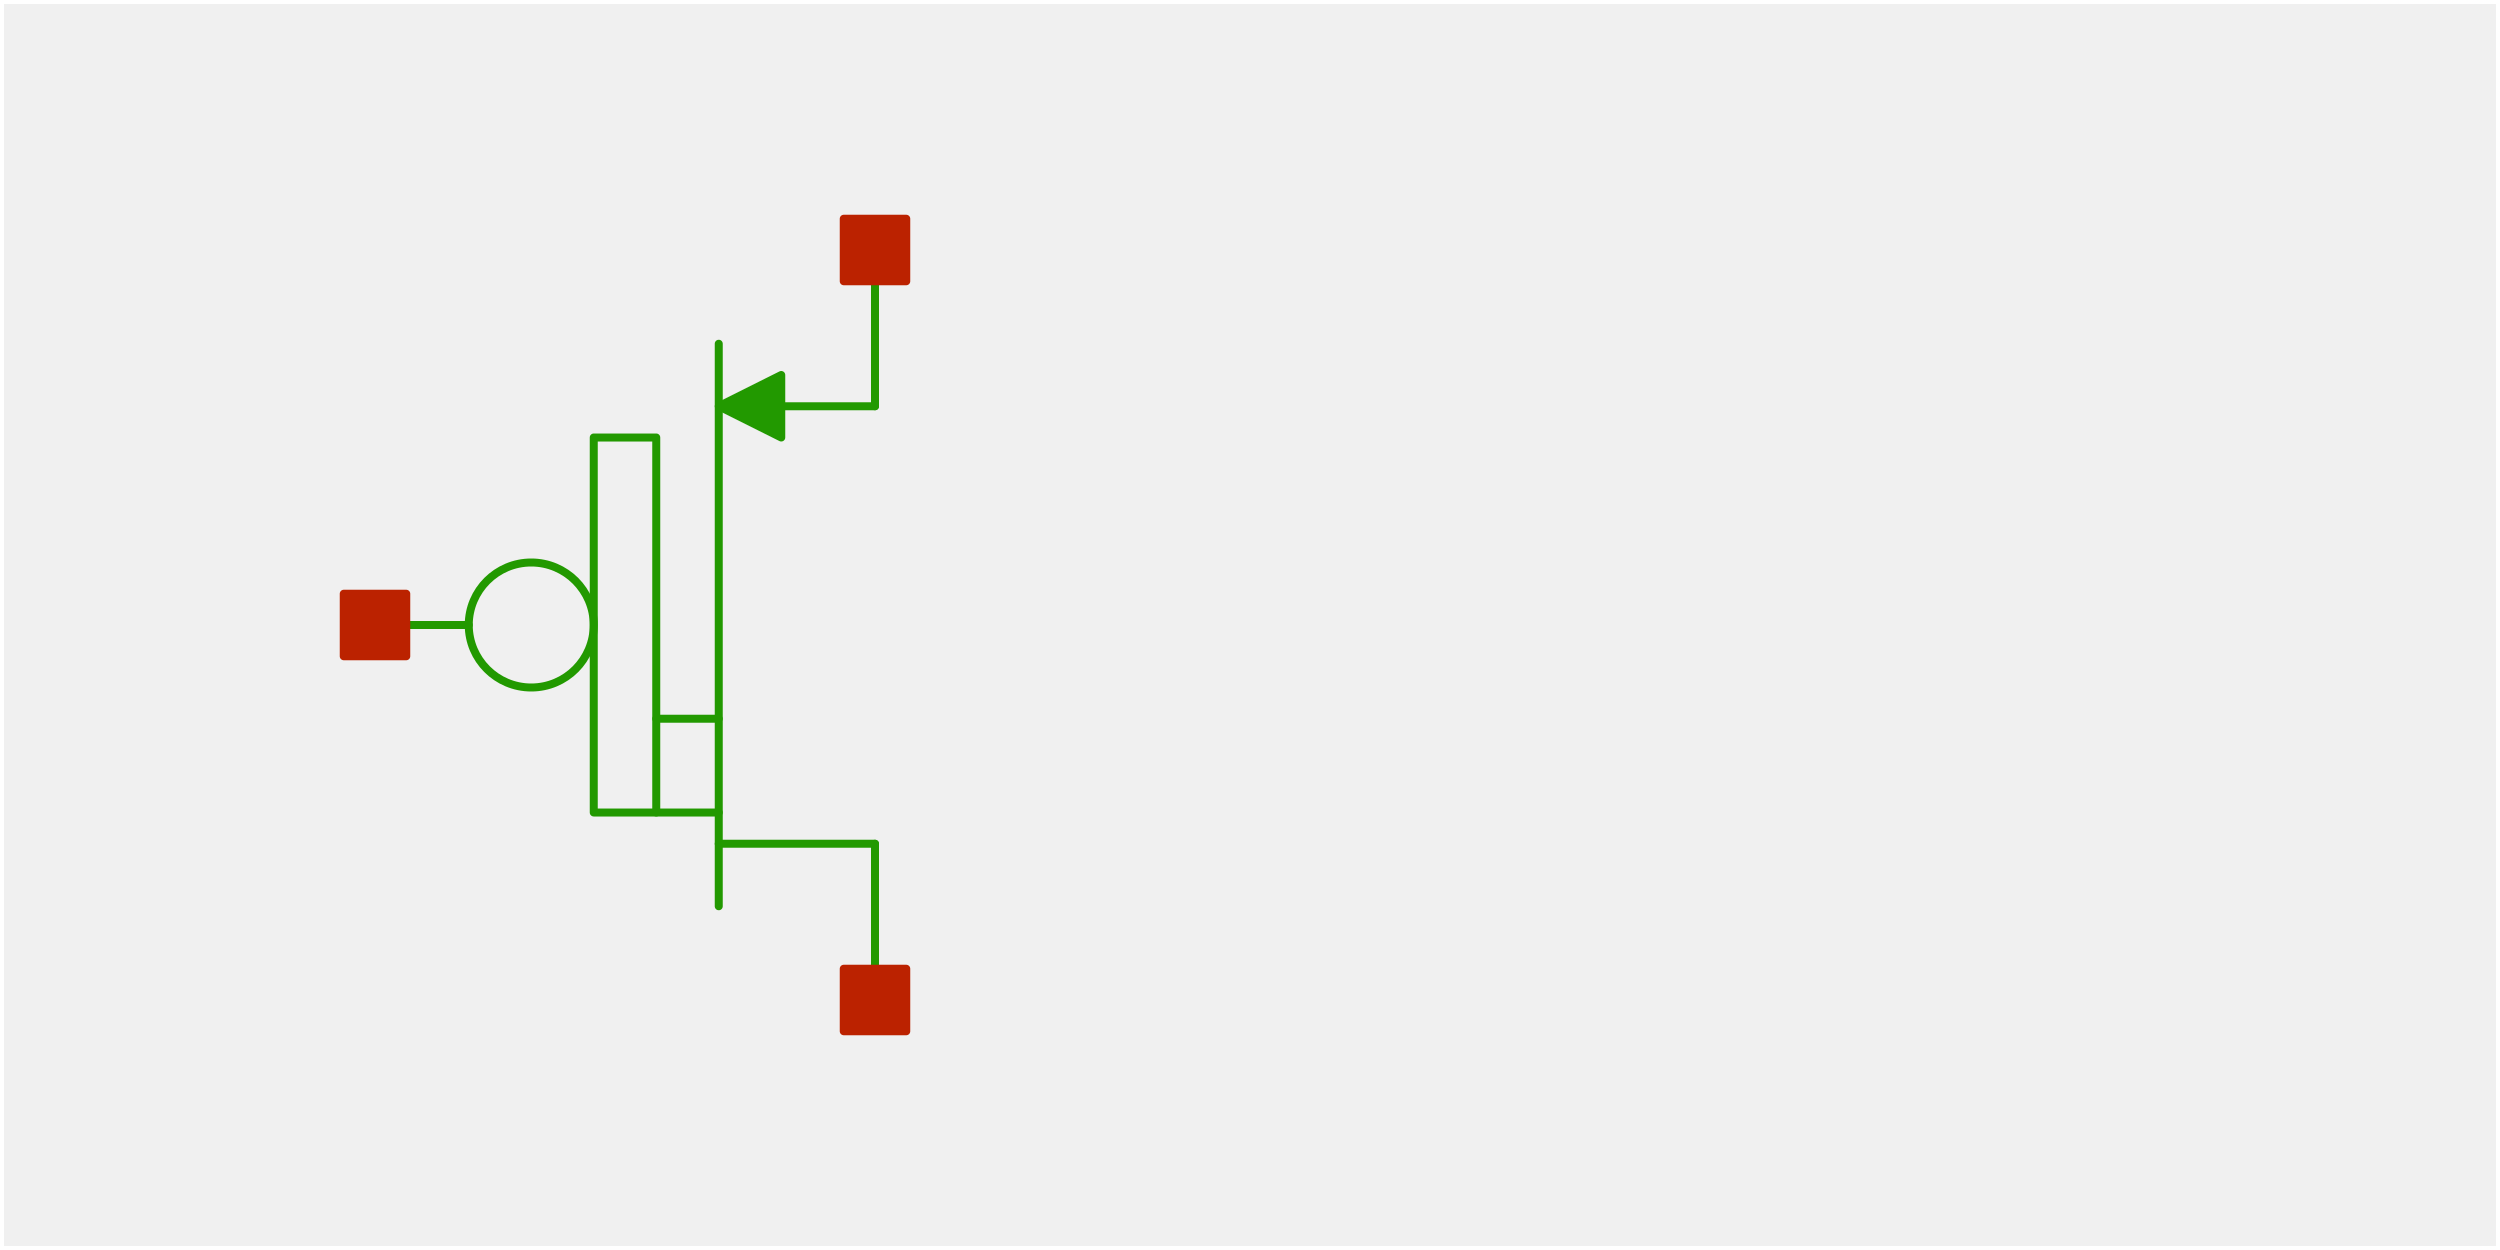
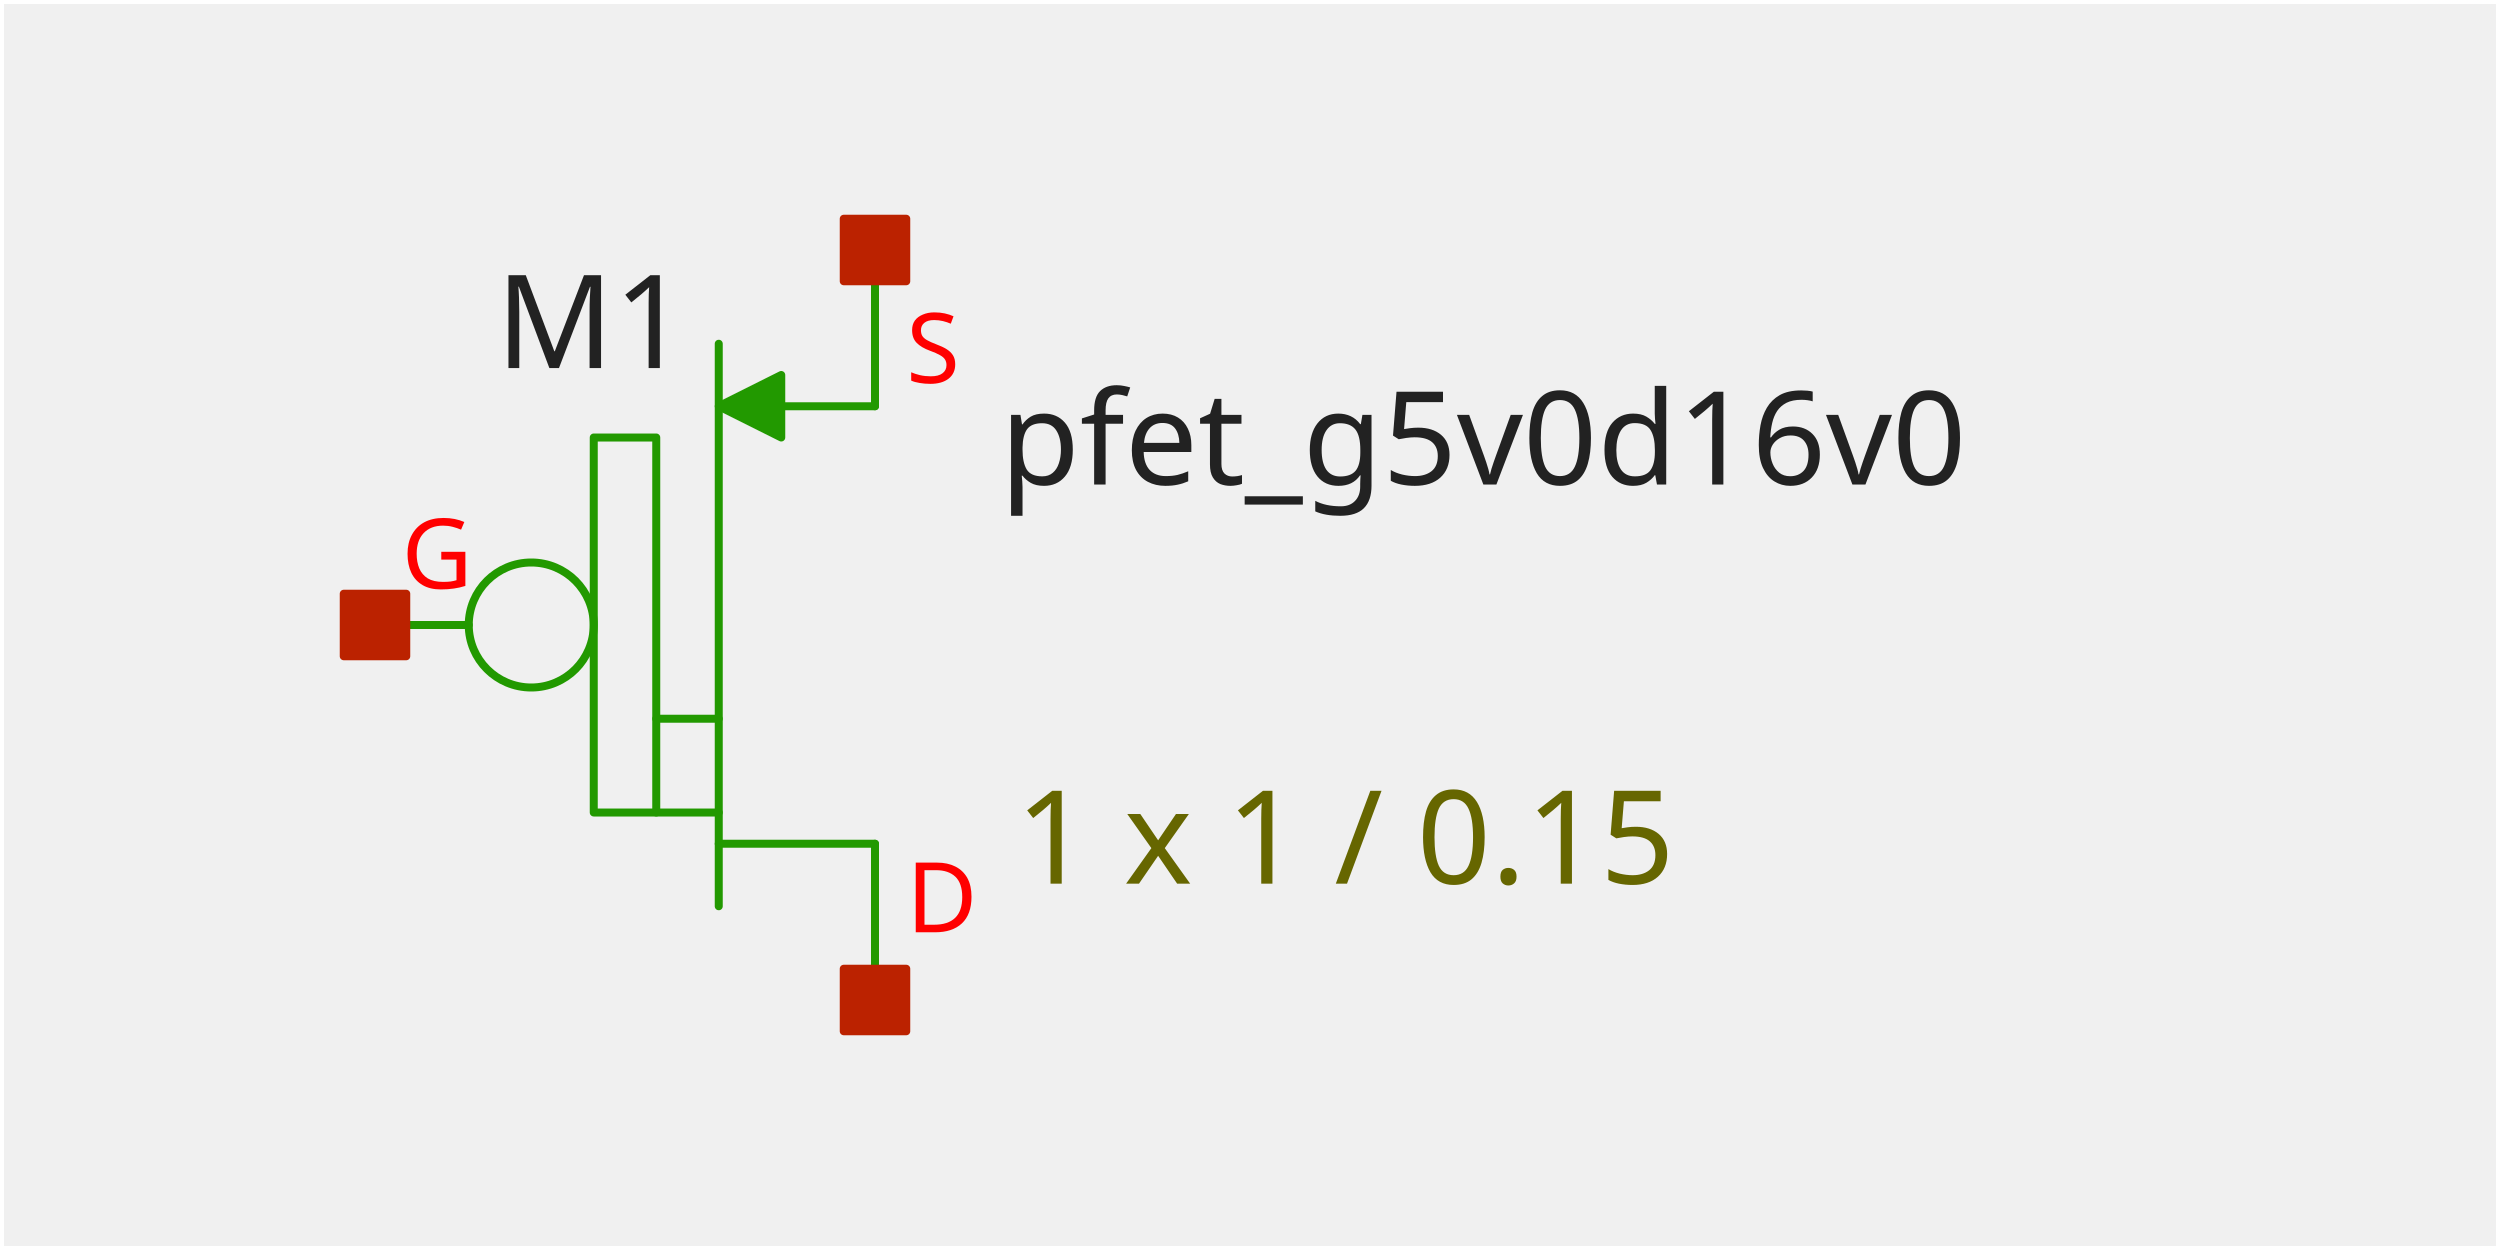
<svg xmlns="http://www.w3.org/2000/svg" width="300" height="150" version="1.1">
  <style type="text/css">
.l0{
  fill: #ffffff;
  stroke: #ffffff;
  stroke-linecap:round;
  stroke-linejoin:round;
  stroke-width: 0.96;
}
.l1{
  fill: #0044ee;
  stroke: #0044ee;
  stroke-linecap:round;
  stroke-linejoin:round;
  stroke-width: 0.96;
}
.l2{
  fill: none;
  stroke: #aaaaaa;
  stroke-linecap:round;
  stroke-linejoin:round;
  stroke-width: 0.96;
}
.l3{
  fill: #222222; fill-opacity: 0.5;
  stroke: #222222;
  stroke-linecap:round;
  stroke-linejoin:round;
  stroke-width: 0.96;
}
.l4{
  fill: #229900;
  stroke: #229900;
  stroke-linecap:round;
  stroke-linejoin:round;
  stroke-width: 0.96;
}
.l5{
  fill: #bb2200;
  stroke: #bb2200;
  stroke-linecap:round;
  stroke-linejoin:round;
  stroke-width: 0.96;
}
.l6{
  fill: #00ccee; fill-opacity: 0.5;
  stroke: #00ccee;
  stroke-linecap:round;
  stroke-linejoin:round;
  stroke-width: 0.96;
}
.l7{
  fill: #ff0000; fill-opacity: 0.5;
  stroke: #ff0000;
  stroke-linecap:round;
  stroke-linejoin:round;
  stroke-width: 0.96;
}
.l8{
  fill: #888800; fill-opacity: 0.5;
  stroke: #888800;
  stroke-linecap:round;
  stroke-linejoin:round;
  stroke-width: 0.96;
}
.l9{
  fill: #00aaaa; fill-opacity: 0.5;
  stroke: #00aaaa;
  stroke-linecap:round;
  stroke-linejoin:round;
  stroke-width: 0.96;
}
.l10{
  fill: #880088;
  stroke: #880088;
  stroke-linecap:round;
  stroke-linejoin:round;
  stroke-width: 0.96;
}
.l11{
  fill: #00ff00; fill-opacity: 0.5;
  stroke: #00ff00;
  stroke-linecap:round;
  stroke-linejoin:round;
  stroke-width: 0.96;
}
.l12{
  fill: #0000cc; fill-opacity: 0.5;
  stroke: #0000cc;
  stroke-linecap:round;
  stroke-linejoin:round;
  stroke-width: 0.96;
}
.l13{
  fill: #666600; fill-opacity: 0.5;
  stroke: #666600;
  stroke-linecap:round;
  stroke-linejoin:round;
  stroke-width: 0.96;
}
.l14{
  fill: none;
  stroke: #557755;
  stroke-linecap:round;
  stroke-linejoin:round;
  stroke-width: 0.96;
}
.l15{
  fill: #aa2222; fill-opacity: 0.5;
  stroke: #aa2222;
  stroke-linecap:round;
  stroke-linejoin:round;
  stroke-width: 0.96;
}
.l16{
  fill: #7ccc40; fill-opacity: 0.5;
  stroke: #7ccc40;
  stroke-linecap:round;
  stroke-linejoin:round;
  stroke-width: 0.96;
}
.l17{
  fill: none;
  stroke: #00ffcc;
  stroke-linecap:round;
  stroke-linejoin:round;
  stroke-width: 0.96;
}
.l18{
  fill: #ce0097; fill-opacity: 0.5;
  stroke: #ce0097;
  stroke-linecap:round;
  stroke-linejoin:round;
  stroke-width: 0.96;
}
.l19{
  fill: none;
  stroke: #d2d46b;
  stroke-linecap:round;
  stroke-linejoin:round;
  stroke-width: 0.96;
}
.l20{
  fill: none;
  stroke: #ef6158;
  stroke-linecap:round;
  stroke-linejoin:round;
  stroke-width: 0.96;
}
.l21{
  fill: none;
  stroke: #fdb200;
  stroke-linecap:round;
  stroke-linejoin:round;
  stroke-width: 0.96;
}
text {font-family: SansSerif;}
</style>
  <rect x="0" y="0" width="300" height="150" fill-opacity="0" fill="rgb(255,255,255)" stroke="rgb(255,255,255)" stroke-width="0.96" />
-   <text fill-opacity="0" fill="#222222" xml:space="preserve" font-size="15.6" transform="translate(59.5, 44.1648)">M1</text>
-   <text fill-opacity="0" fill="#ff0000" xml:space="preserve" font-size="11.7" transform="translate(108.75, 111.874)">D</text>
-   <text fill-opacity="0" fill="#ff0000" xml:space="preserve" font-size="11.7" transform="translate(108.75, 45.9537)">S</text>
-   <text fill-opacity="0" fill="#ff0000" xml:space="preserve" font-size="11.7" transform="translate(48.1875, 70.6236)">G</text>
-   <text fill-opacity="0" fill="#222222" xml:space="preserve" font-size="15.6" transform="translate(120, 58.1466)">pfet_g5v0d16v0</text>
-   <text fill-opacity="0" fill="#666600" xml:space="preserve" font-size="15.6" transform="translate(121.875, 106.04)">1 x 1 / 0.15</text>
+   <text fill="#222222" xml:space="preserve" font-size="15.6" transform="translate(59.5, 44.1648)">M1</text>
+   <text fill="#ff0000" xml:space="preserve" font-size="11.7" transform="translate(108.75, 111.874)">D</text>
+   <text fill="#ff0000" xml:space="preserve" font-size="11.7" transform="translate(108.75, 45.9537)">S</text>
+   <text fill="#ff0000" xml:space="preserve" font-size="11.7" transform="translate(48.1875, 70.6236)">G</text>
+   <text fill="#222222" xml:space="preserve" font-size="15.6" transform="translate(120, 58.1466)">pfet_g5v0d16v0</text>
+   <text fill="#666600" xml:space="preserve" font-size="15.6" transform="translate(121.875, 106.04)">1 x 1 / 0.15</text>
  <path class="l4" d="M105 30L105 48.75" />
  <path class="l4" d="M105 101.25L105 120" />
  <path class="l4" d="M86.25 101.25L105 101.25" />
  <path class="l4" d="M93.75 48.75L105 48.75" />
  <path class="l4" d="M86.25 41.25L86.25 108.75" />
  <path class="l4" d="M78.75 86.25L86.25 86.25" />
  <path class="l4" d="M78.75 97.5L86.25 97.5" />
  <path class="l4" d="M45 75L56.25 75" />
  <path class="l4" d="M93.75 45L86.25 48.75L93.75 52.5L93.75 45" />
  <path class="l4" style="fill:none;" d="M71.25 97.5L71.25 52.5L78.75 52.5L78.75 97.5L71.25 97.5" />
  <circle class="l4" cx="63.75" cy="75" r="7.5" style="fill:none;" />
  <path class="l5" d="M101.25 116.25L108.75 116.25L108.75 123.75L101.25 123.75L101.25 116.25z" />
  <path class="l5" d="M41.25 71.25L48.75 71.25L48.75 78.75L41.25 78.75L41.25 71.25z" />
  <path class="l5" d="M101.25 26.25L108.75 26.25L108.75 33.75L101.25 33.75L101.25 26.25z" />
</svg>
